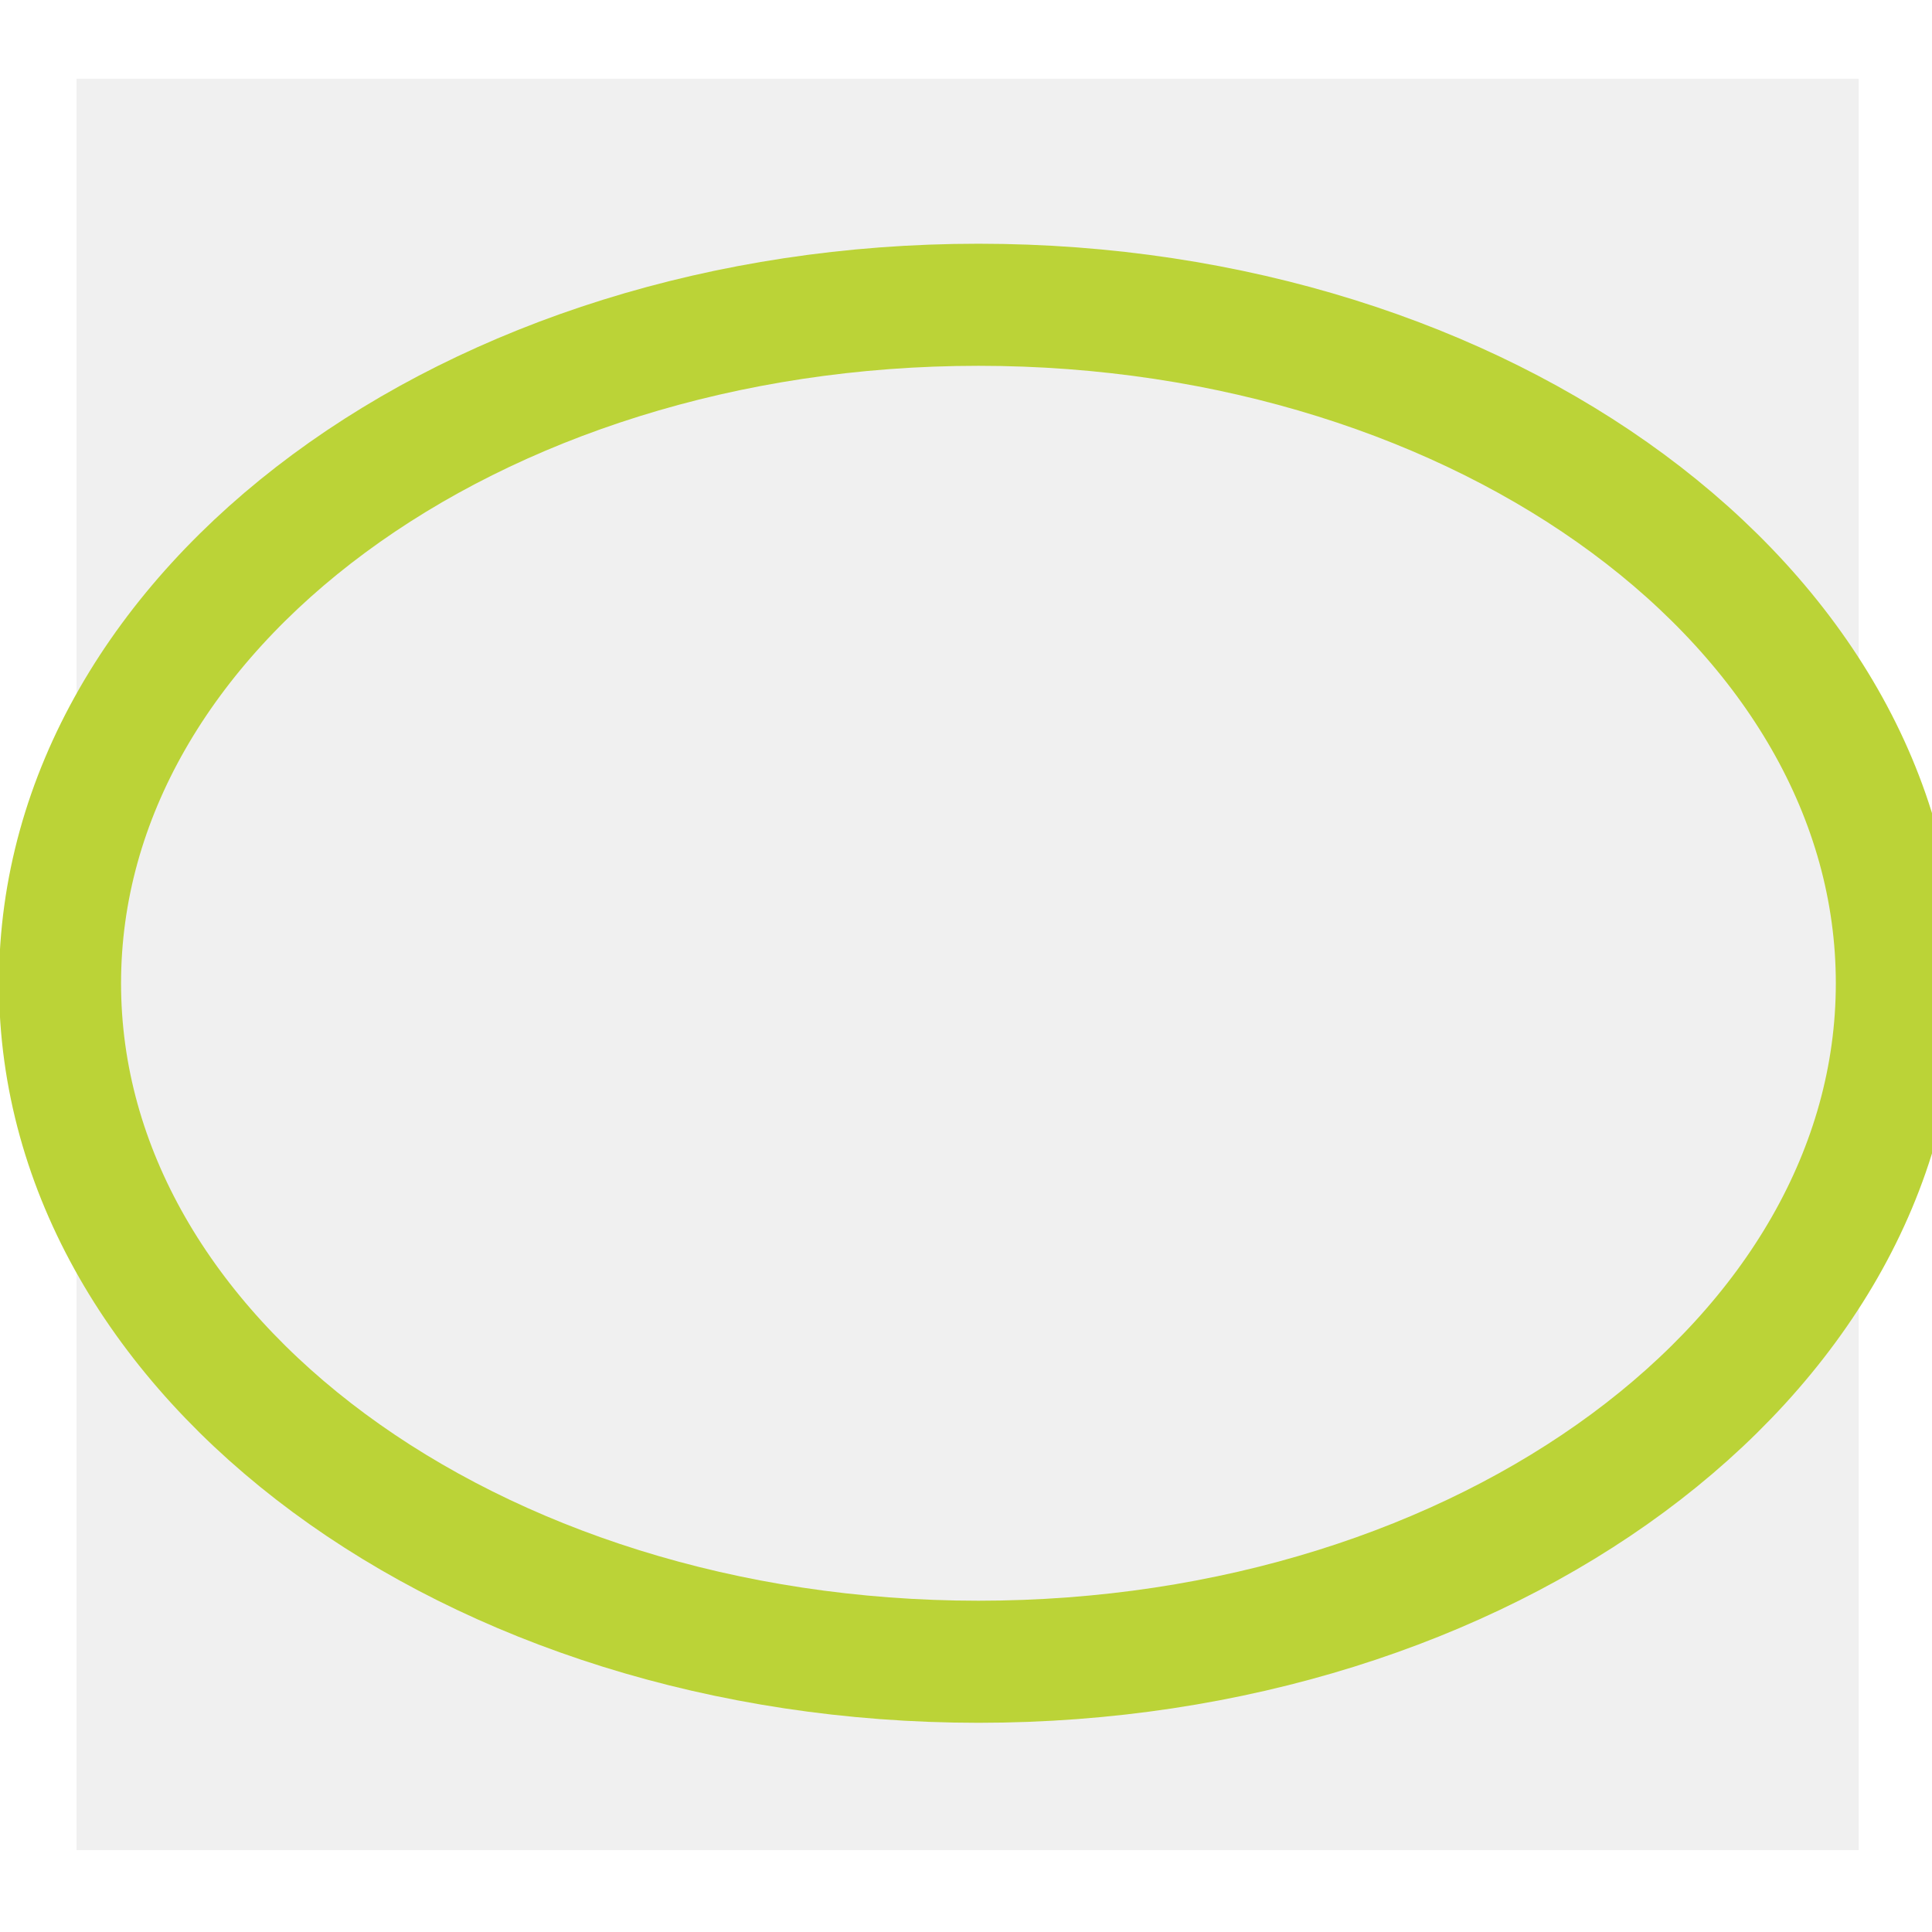
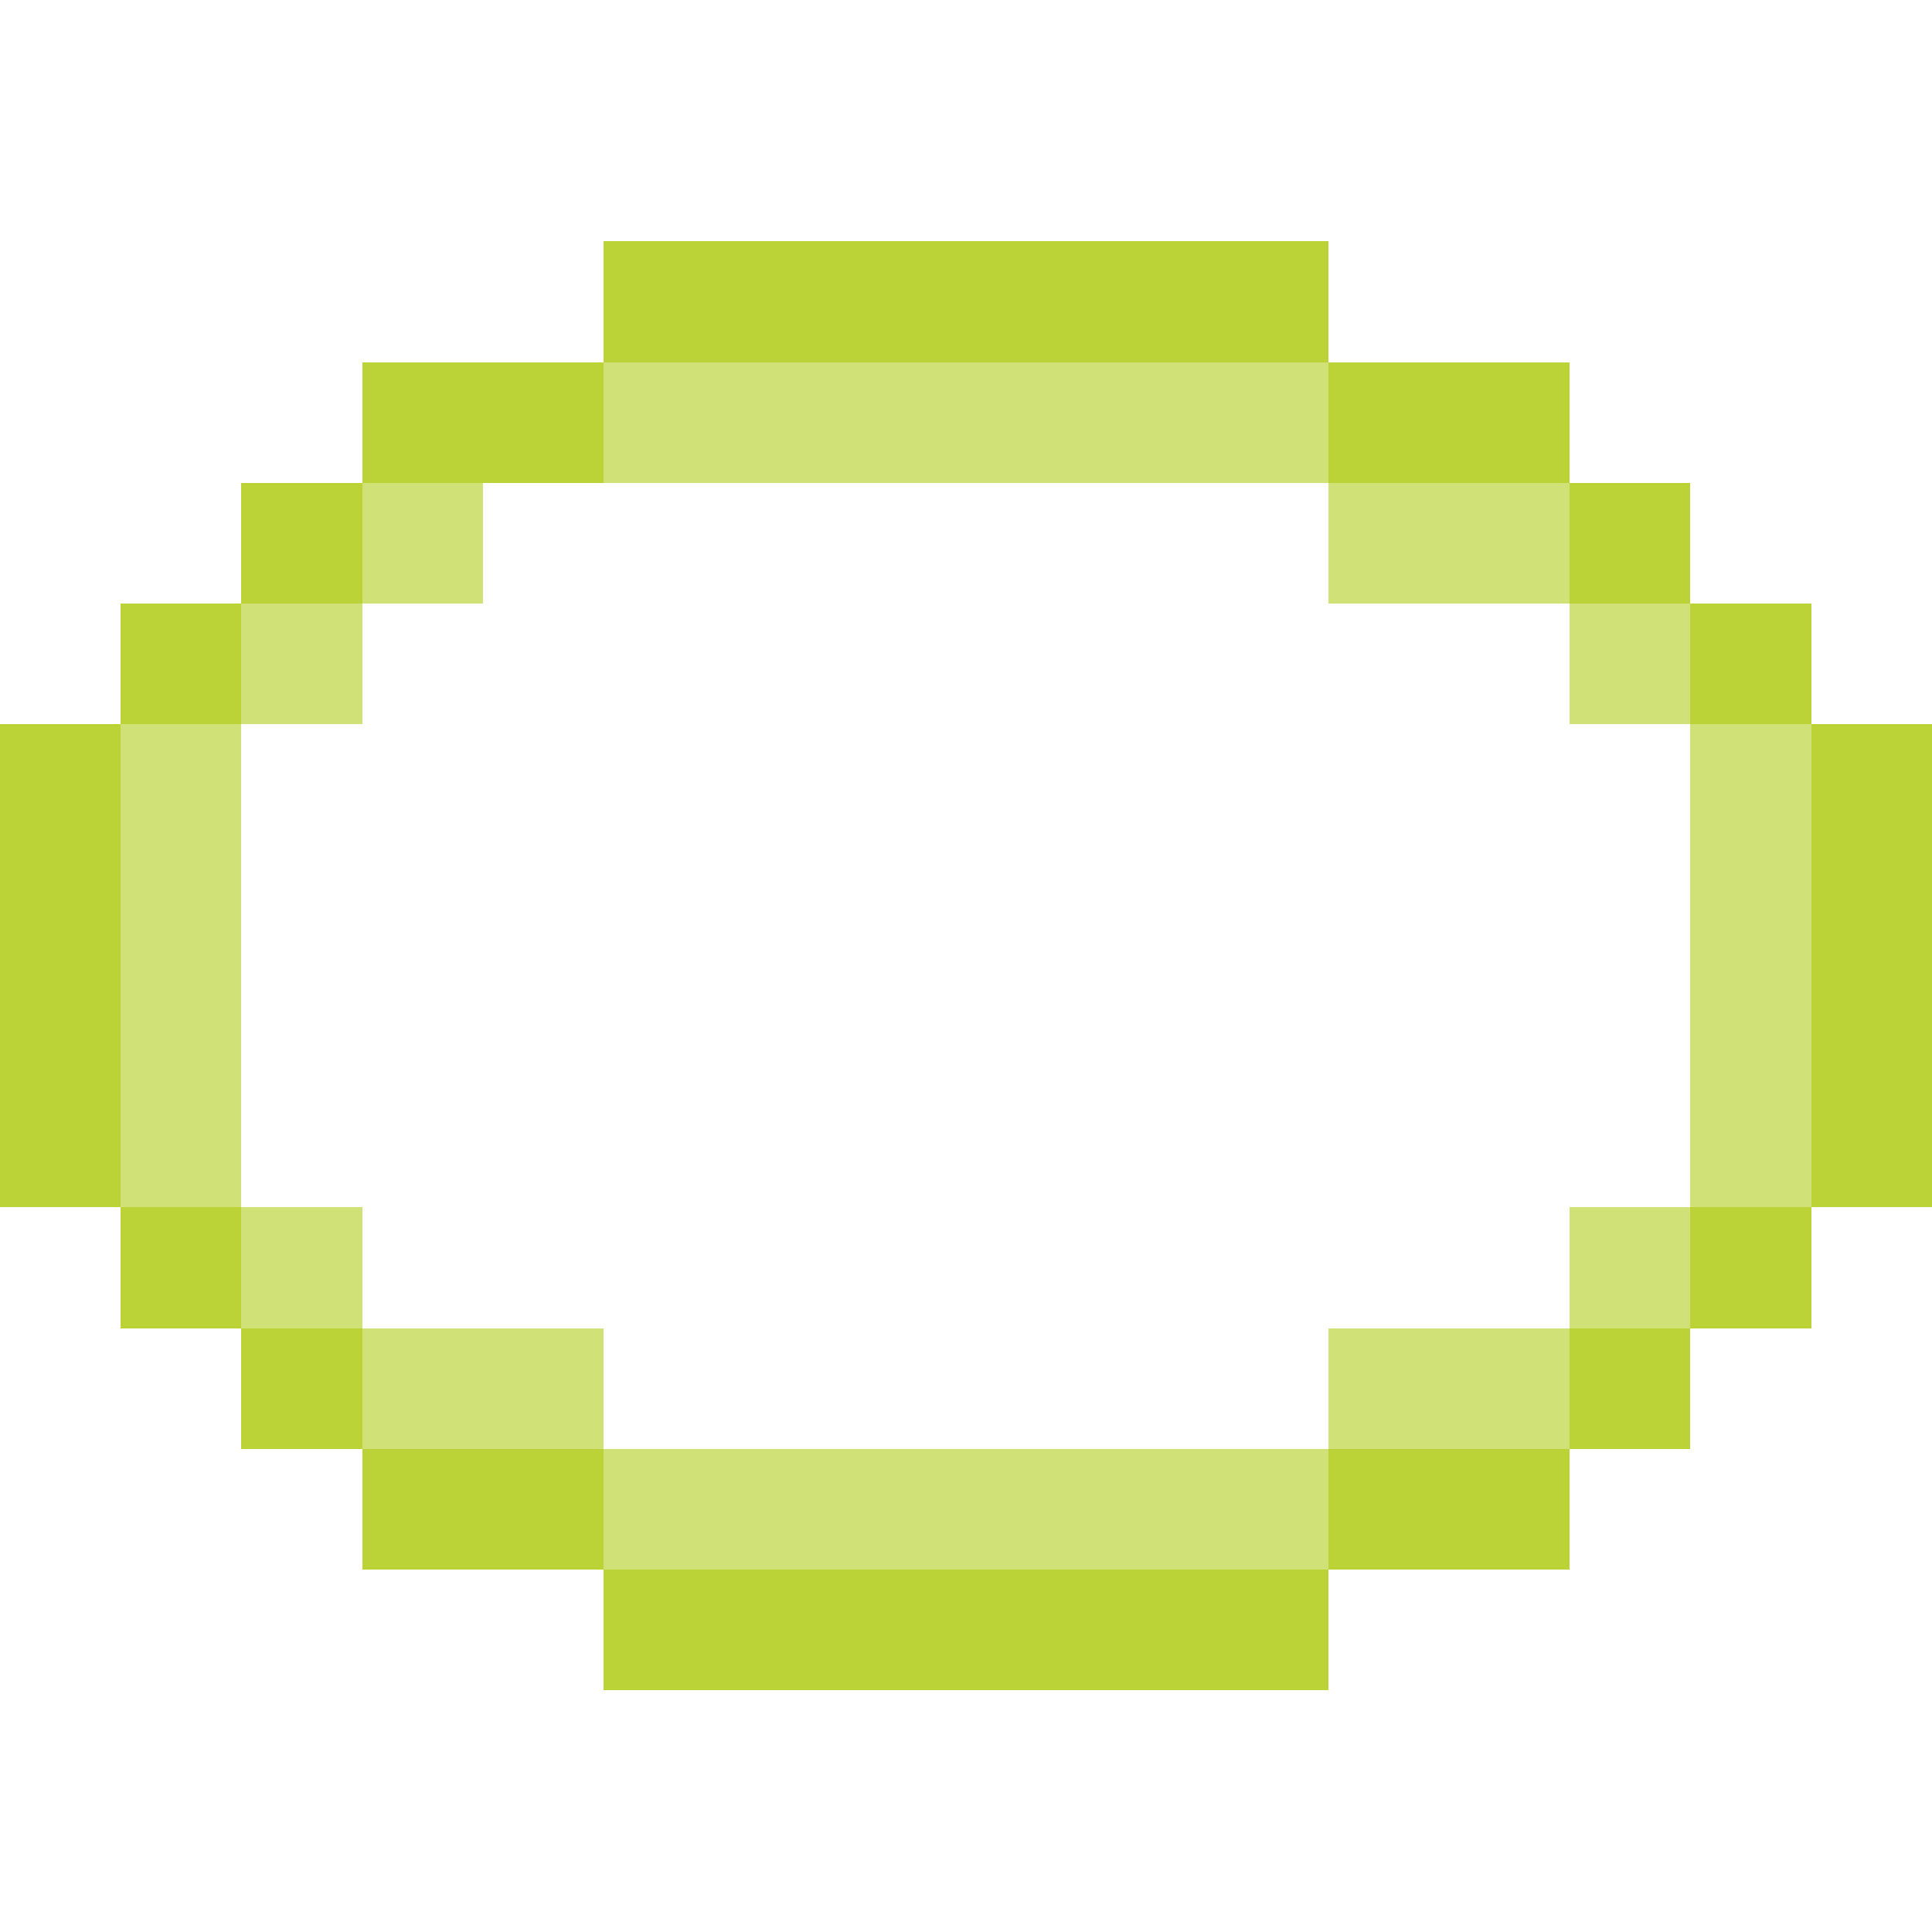
- <svg xmlns="http://www.w3.org/2000/svg" width="16" height="16" viewBox="0 0 16 16" id="svg4153" version="1.1">
-   <defs id="defs4155" />
-   <g id="layer1" transform="translate(0,-1036.362)">
-     <rect style="opacity:1;fill:none;fill-opacity:1;stroke:#ffffff;stroke-width:1;stroke-linejoin:round;stroke-miterlimit:4;stroke-dasharray:none;stroke-opacity:1" id="rect4701" width="15.759" height="15.67" x="0.134" y="1036.514" />
-     <ellipse style="opacity:1;fill:none;fill-opacity:1;stroke:#bbd337;stroke-width:1.011;stroke-linejoin:round;stroke-miterlimit:4;stroke-dasharray:none;stroke-opacity:1" id="path4703" ry="5.619" rx="7.606" cy="1044.505" cx="8.103" />
+ <svg xmlns="http://www.w3.org/2000/svg" width="16" height="16" viewBox="0 0 16 16" role="img" aria-labelledby="dValue-title">
+   <g shape-rendering="crispEdges">
+     <rect x="0" y="0" width="16" height="2" fill="#ffffff" />
+     <rect x="0" y="2" width="5" height="1" fill="#ffffff" />
+     <rect x="5" y="2" width="6" height="1" fill="#bbd337" />
+     <rect x="11" y="2" width="5" height="1" fill="#ffffff" />
+     <rect x="0" y="3" width="3" height="1" fill="#ffffff" />
+     <rect x="3" y="3" width="2" height="1" fill="#bbd337" />
+     <rect x="5" y="3" width="6" height="1" fill="#d0e277" />
+     <rect x="11" y="3" width="2" height="1" fill="#bbd337" />
+     <rect x="13" y="3" width="3" height="1" fill="#ffffff" />
+     <rect x="0" y="4" width="2" height="1" fill="#ffffff" />
+     <rect x="2" y="4" width="1" height="1" fill="#bbd337" />
+     <rect x="3" y="4" width="1" height="1" fill="#d0e277" />
+     <rect x="4" y="4" width="7" height="1" fill="#ffffff" />
+     <rect x="11" y="4" width="2" height="1" fill="#d0e277" />
+     <rect x="13" y="4" width="1" height="1" fill="#bbd337" />
+     <rect x="14" y="4" width="2" height="1" fill="#ffffff" />
+     <rect x="0" y="5" width="1" height="1" fill="#ffffff" />
+     <rect x="1" y="5" width="1" height="1" fill="#bbd337" />
+     <rect x="2" y="5" width="1" height="1" fill="#d0e277" />
+     <rect x="3" y="5" width="10" height="1" fill="#ffffff" />
+     <rect x="13" y="5" width="1" height="1" fill="#d0e277" />
+     <rect x="14" y="5" width="1" height="1" fill="#bbd337" />
+     <rect x="15" y="5" width="1" height="1" fill="#ffffff" />
+     <rect x="0" y="6" width="1" height="4" fill="#bbd337" />
+     <rect x="1" y="6" width="1" height="4" fill="#d0e277" />
+     <rect x="2" y="6" width="12" height="4" fill="#ffffff" />
+     <rect x="14" y="6" width="1" height="4" fill="#d0e277" />
+     <rect x="15" y="6" width="1" height="4" fill="#bbd337" />
+     <rect x="0" y="10" width="1" height="1" fill="#ffffff" />
+     <rect x="1" y="10" width="1" height="1" fill="#bbd337" />
+     <rect x="2" y="10" width="1" height="1" fill="#d0e277" />
+     <rect x="3" y="10" width="10" height="1" fill="#ffffff" />
+     <rect x="13" y="10" width="1" height="1" fill="#d0e277" />
+     <rect x="14" y="10" width="1" height="1" fill="#bbd337" />
+     <rect x="15" y="10" width="1" height="1" fill="#ffffff" />
+     <rect x="0" y="11" width="2" height="1" fill="#ffffff" />
+     <rect x="2" y="11" width="1" height="1" fill="#bbd337" />
+     <rect x="3" y="11" width="2" height="1" fill="#d0e277" />
+     <rect x="5" y="11" width="6" height="1" fill="#ffffff" />
+     <rect x="11" y="11" width="2" height="1" fill="#d0e277" />
+     <rect x="13" y="11" width="1" height="1" fill="#bbd337" />
+     <rect x="14" y="11" width="2" height="1" fill="#ffffff" />
+     <rect x="0" y="12" width="3" height="1" fill="#ffffff" />
+     <rect x="3" y="12" width="2" height="1" fill="#bbd337" />
+     <rect x="5" y="12" width="6" height="1" fill="#d0e277" />
+     <rect x="11" y="12" width="2" height="1" fill="#bbd337" />
+     <rect x="13" y="12" width="3" height="1" fill="#ffffff" />
+     <rect x="0" y="13" width="5" height="1" fill="#ffffff" />
+     <rect x="5" y="13" width="6" height="1" fill="#bbd337" />
+     <rect x="11" y="13" width="5" height="1" fill="#ffffff" />
+     <rect x="0" y="14" width="16" height="2" fill="#ffffff" />
  </g>
</svg>
